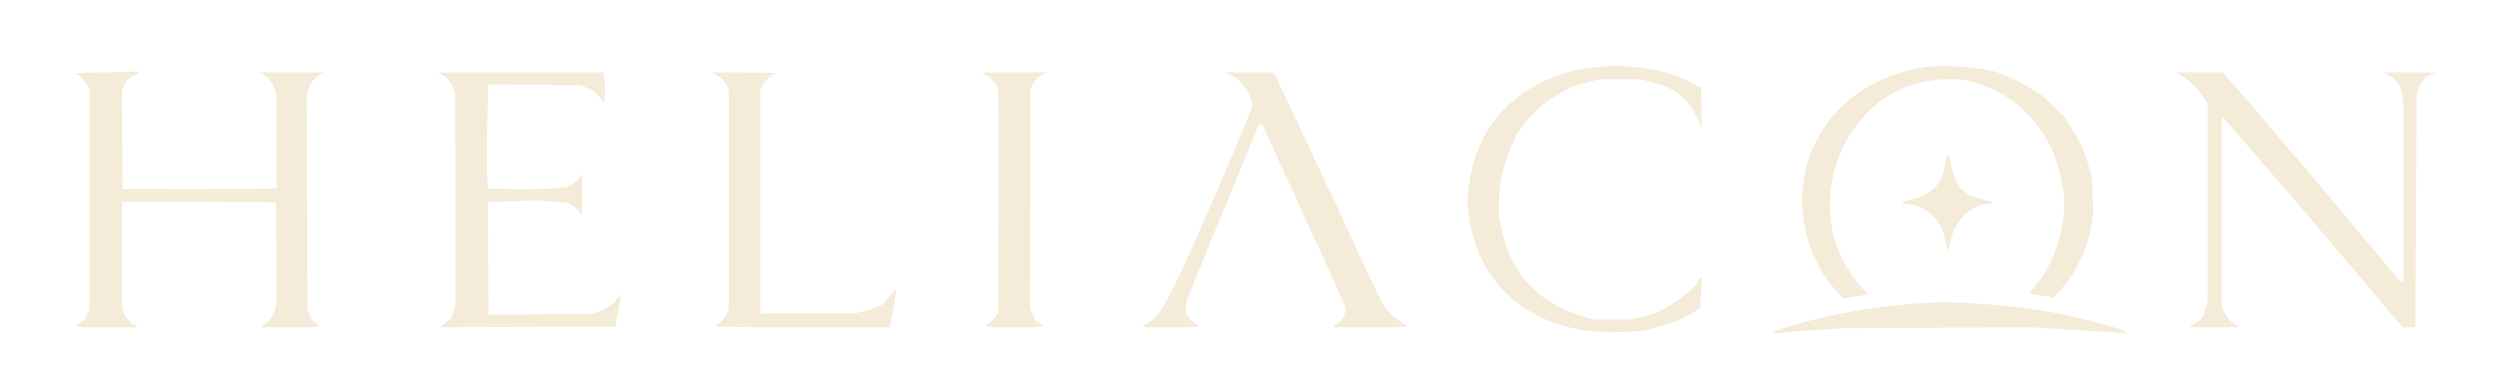
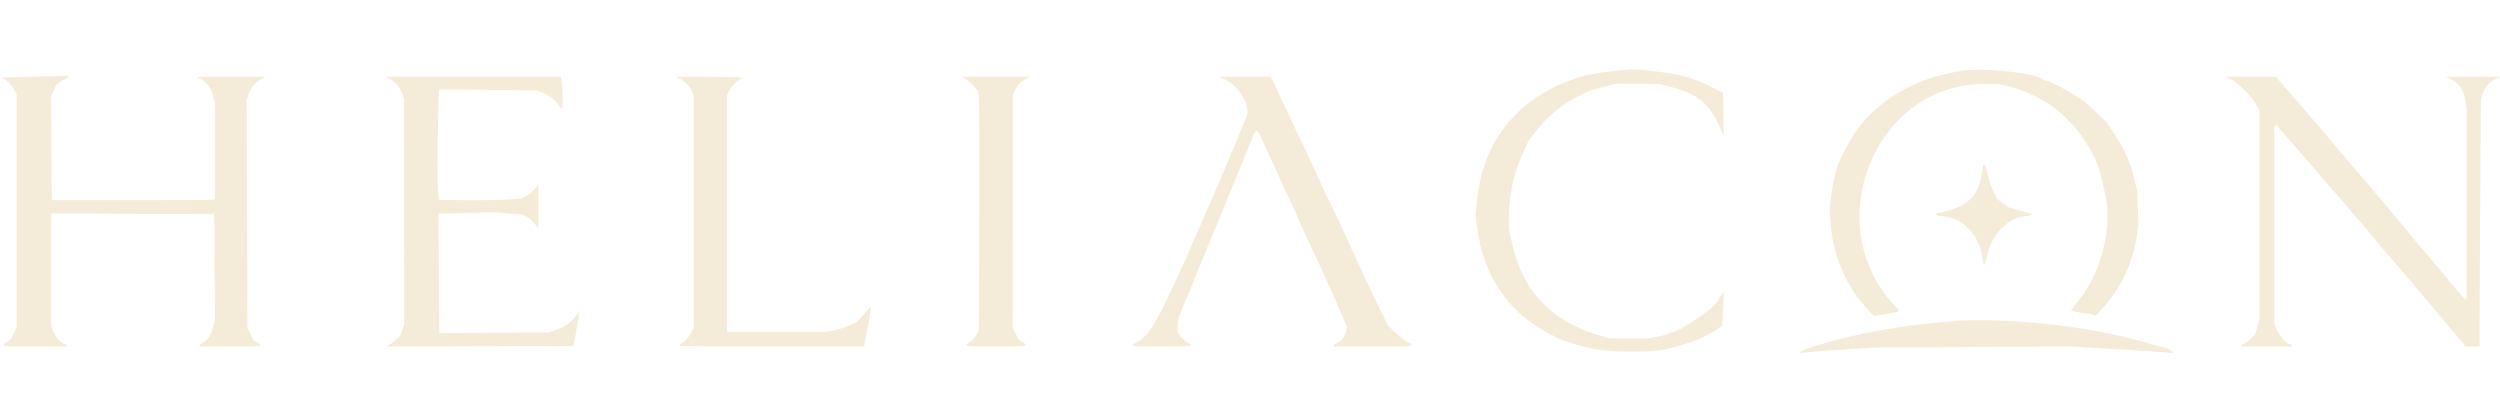
- <svg xmlns="http://www.w3.org/2000/svg" width="2070" height="312" viewBox="0 0 2070 312">
+ <svg xmlns="http://www.w3.org/2000/svg" width="1955" height="312" viewBox="61 0 1955 312">
  <path d="M 1323 55.565 C 1310.490 56.873, 1303.562 58.081, 1297 60.097 C 1290.993 61.943, 1279.636 66.346, 1276.500 68.045 C 1266.325 73.558, 1262.972 75.590, 1258.500 78.954 C 1233.368 97.856, 1219.515 123.258, 1215.939 157 L 1214.827 167.500 1215.986 177 C 1220.871 217.036, 1241.913 246.712, 1277.222 263.359 C 1281.468 265.362, 1285.412 267, 1285.985 267 C 1286.558 267, 1287.809 267.408, 1288.764 267.906 C 1290.745 268.940, 1299.898 271.341, 1308 272.952 C 1321.846 275.705, 1352.509 275.719, 1364.500 272.978 C 1370.143 271.688, 1384.465 267.380, 1387.500 266.059 C 1394.702 262.926, 1403.096 258.481, 1405.266 256.650 L 1407.816 254.500 1408.496 241.500 L 1409.177 228.500 1407.088 230.903 C 1405.940 232.225, 1405 233.619, 1405 234.002 C 1405 238.748, 1374.334 260, 1367.486 260 C 1366.734 260, 1365.887 260.374, 1365.604 260.831 C 1365.322 261.288, 1361.808 262.301, 1357.795 263.081 L 1350.500 264.500 1335 264.500 L 1319.500 264.500 1314.500 263.126 C 1274.339 252.091, 1251.071 227.714, 1242.926 188.140 L 1241 178.780 1241.003 169.140 C 1241.009 151.991, 1245.089 134.324, 1252.929 117.500 L 1256.658 109.500 1263.466 101 C 1271.923 90.442, 1282.767 81.583, 1294.500 75.645 L 1303.500 71.091 1314 68.310 L 1324.500 65.528 1341.500 65.587 L 1358.500 65.646 1367.350 67.922 C 1388.707 73.415, 1398.115 81.181, 1406.172 99.968 L 1408.973 106.500 1408.737 89.581 L 1408.500 72.663 1399.500 68.048 C 1385.344 60.790, 1375.235 58.060, 1353 55.490 C 1338.686 53.835, 1339.561 53.833, 1323 55.565 M 1596.500 55.229 C 1562.014 59.800, 1532.210 76.117, 1514.036 100.376 C 1508.392 107.909, 1499.894 123.613, 1497.868 130.253 C 1495.066 139.438, 1493.899 144.985, 1492.912 153.806 L 1491.827 163.500 1492.472 173.500 C 1494.109 198.905, 1504.082 222.887, 1520.428 240.726 L 1526.363 247.203 1529.931 246.565 C 1531.894 246.214, 1536.189 245.467, 1539.475 244.905 C 1547.069 243.607, 1547.035 243.665, 1542.832 239.232 C 1482.901 176.019, 1526.719 66.080, 1612 65.689 L 1623.500 65.637 1629 66.913 C 1655.795 73.132, 1676.639 87.566, 1691.289 110.048 C 1700.491 124.169, 1703.602 132.689, 1707.993 155.799 C 1712.544 179.747, 1703.398 213.922, 1686.953 234.418 L 1680.330 242.673 1684.679 243.837 C 1687.071 244.477, 1690.343 245, 1691.949 245 C 1693.556 245, 1695.984 245.424, 1697.345 245.941 L 1699.821 246.882 1704.703 241.691 C 1714.296 231.491, 1722.111 218.506, 1726.783 205 C 1730.158 195.244, 1730.806 192.650, 1732.050 183.917 L 1733.272 175.335 1732.716 161.917 L 1732.159 148.500 1730.040 140 C 1726.495 125.776, 1723.028 117.983, 1714.434 104.922 L 1708.133 95.343 1699.559 87.228 L 1690.986 79.112 1682.243 73.751 C 1673.005 68.085, 1662.802 63, 1660.673 63 C 1659.973 63, 1658.972 62.600, 1658.450 62.110 C 1653.205 57.196, 1614.277 52.873, 1596.500 55.229 M 86.500 60 C 72.200 60.303, 61.133 60.652, 61.906 60.775 C 64.630 61.211, 70.042 66.161, 72.009 70.018 L 74 73.920 74 164.971 L 74 256.022 71.847 260.602 L 69.694 265.182 66.359 267.341 C 60.948 270.845, 61.865 271, 88 271 L 113 271 113 270 C 113 269.450, 112.347 269, 111.548 269 C 109.183 269, 103.416 262.332, 102.162 258.148 L 101 254.268 101 210.627 L 101 166.985 164.750 167.243 L 228.500 167.500 228.804 208.500 L 229.109 249.500 227.894 255 C 226.543 261.117, 223.041 266.568, 219.397 268.229 C 218.079 268.830, 217 269.699, 217 270.161 L 217 271 241 271 C 265.470 271, 267.199 270.730, 262.087 267.710 L 259.173 265.989 256.837 261.245 L 254.500 256.500 254.224 167.500 L 253.948 78.500 255.224 74.130 C 256.678 69.151, 261.093 63.732, 265.500 61.519 L 268.500 60.012 241.500 60.050 L 214.500 60.088 218.196 62.041 C 222.892 64.520, 226.288 69.193, 227.807 75.264 L 229 80.029 229 117.898 L 229 155.767 227.250 156.168 C 226.288 156.388, 197.600 156.553, 163.500 156.534 L 101.500 156.500 101.239 115.763 L 100.978 75.026 103.058 70.600 L 105.138 66.174 109.048 63.587 C 111.198 62.164, 113.443 61, 114.038 61 C 114.632 61, 114.840 60.550, 114.500 60 C 114.160 59.450, 113.571 59.101, 113.191 59.225 C 112.811 59.348, 100.800 59.697, 86.500 60 M 365.843 61.693 C 369.954 63.718, 373.807 68.413, 375.610 73.593 L 376.970 77.500 376.985 165.572 L 377 253.644 375.416 258.292 L 373.832 262.940 370.571 265.720 C 368.777 267.249, 366.452 269.038, 365.404 269.695 L 363.500 270.890 436.446 270.695 L 509.392 270.500 511.055 262 C 511.969 257.325, 513.049 251.262, 513.454 248.527 L 514.189 243.555 510.845 247.649 C 506.546 252.912, 502.675 255.563, 495.722 258.006 L 490.126 259.973 447.313 260.237 L 404.500 260.500 404.240 213.867 L 403.980 167.234 424.740 166.576 L 445.500 165.918 457.500 166.860 L 469.500 167.802 472.729 169.464 C 474.505 170.378, 477.317 172.775, 478.979 174.791 L 482 178.456 481.989 161.478 L 481.978 144.500 479.395 147.778 C 477.974 149.580, 474.959 152.001, 472.695 153.156 L 468.578 155.256 457.539 156.046 C 451.468 156.480, 437.050 156.709, 425.500 156.555 L 404.500 156.274 403.824 151.887 C 402.921 146.022, 402.851 120.460, 403.662 92.589 L 404.323 69.855 442.412 70.257 L 480.500 70.659 484.025 71.928 C 489.265 73.815, 495.238 78.171, 497.500 81.755 C 498.600 83.497, 499.837 84.940, 500.250 84.961 C 501.164 85.008, 501.242 71.047, 500.364 64.640 L 499.728 60 431.114 60.023 L 362.500 60.046 365.843 61.693 M 592.500 61.573 C 596.785 63.801, 599.922 66.969, 601.837 71 L 603.500 74.500 603.500 165.500 L 603.500 256.500 600.987 260.988 C 599.605 263.456, 597.035 266.381, 595.276 267.488 C 593.516 268.594, 592.060 269.837, 592.039 270.250 C 592.017 270.663, 624.574 271, 664.387 271 L 736.774 271 737.939 264.250 C 738.580 260.538, 739.510 255.700, 740.004 253.500 C 740.499 251.300, 741.190 247.250, 741.541 244.500 L 742.178 239.500 736.557 245.692 L 730.936 251.885 725.718 254.299 C 722.848 255.627, 717.575 257.340, 714 258.107 L 707.500 259.500 668.500 259.500 L 629.500 259.500 629.500 167 L 629.500 74.500 631.293 70.758 C 633.214 66.748, 638.561 61.911, 642.243 60.850 C 643.484 60.492, 632.125 60.157, 617 60.106 L 589.500 60.012 592.500 61.573 M 815.800 61.672 C 817.614 62.566, 820.626 65.081, 822.492 67.261 L 825.884 71.225 826.500 76.362 C 826.838 79.188, 826.977 121.325, 826.807 170 L 826.500 258.500 824.648 261.808 C 823.629 263.627, 821.272 266.102, 819.410 267.308 C 813.954 270.841, 814.842 271, 840 271 C 864.922 271, 866.031 270.813, 860.711 267.500 L 857.500 265.500 855.194 260.671 L 852.888 255.843 852.958 164.854 L 853.028 73.865 854.908 70.183 C 857.053 65.979, 859.221 63.808, 863.502 61.575 L 866.500 60.012 839.500 60.029 L 812.500 60.046 815.800 61.672 M 1019.759 62.567 C 1030.839 68.088, 1039.376 83.723, 1035.612 91.596 C 1034.848 93.193, 1032.086 99.900, 1029.474 106.500 C 1026.862 113.100, 1024.336 118.927, 1023.862 119.450 C 1023.388 119.972, 1023 120.952, 1023 121.627 C 1023 122.302, 1021.425 126.264, 1019.500 130.431 C 1017.575 134.599, 1016 138.271, 1016 138.592 C 1016 138.914, 1014.650 142.093, 1013 145.658 C 1011.350 149.223, 1010 152.331, 1010 152.566 C 1010 152.800, 1008.425 156.401, 1006.500 160.569 C 1004.575 164.736, 1003 168.327, 1003 168.548 C 1003 168.769, 1001.662 171.871, 1000.026 175.442 C 998.391 179.013, 995.870 184.762, 994.425 188.217 C 992.979 191.673, 990.777 196.750, 989.532 199.500 C 988.286 202.250, 986.252 206.750, 985.011 209.500 C 965.003 253.841, 958.876 263.772, 948.750 268.267 C 943.424 270.632, 946.219 271, 969.500 271 C 993.451 271, 995.407 270.702, 989.727 267.918 C 987.952 267.048, 985.487 264.844, 984.250 263.020 L 982 259.704 982 254.899 C 982 252.256, 982.506 248.835, 983.125 247.297 C 989.205 232.173, 1023.821 148.007, 1028.594 136.742 C 1031.567 129.725, 1034.003 123.650, 1034.006 123.242 C 1034.010 122.834, 1034.590 121.375, 1035.297 120 C 1036.003 118.625, 1037.904 114.013, 1039.522 109.750 C 1042.997 100.589, 1043.880 100.294, 1046.994 107.250 C 1049.707 113.312, 1054.056 122.769, 1059.897 135.309 C 1062.154 140.154, 1064 144.332, 1064 144.592 C 1064 144.852, 1066.070 149.213, 1068.601 154.283 C 1071.131 159.352, 1074.006 165.528, 1074.990 168.006 C 1075.973 170.484, 1078.450 176.109, 1080.494 180.506 C 1082.538 184.903, 1085.346 190.975, 1086.735 194 C 1088.125 197.025, 1090.825 202.875, 1092.735 207 C 1094.646 211.125, 1097.246 216.750, 1098.512 219.500 C 1101.711 226.449, 1108.721 242.332, 1111.712 249.411 L 1114.209 255.322 1113.672 258.634 C 1112.986 262.860, 1110.256 266.583, 1106.750 268.074 C 1105.237 268.717, 1104 269.638, 1104 270.121 L 1104 271 1135 271 C 1167.209 271, 1168.754 270.799, 1161.739 267.518 C 1159.407 266.428, 1154.904 262.920, 1151.731 259.723 L 1145.962 253.910 1138.363 238.205 C 1134.184 229.567, 1129.636 220.025, 1128.257 217 C 1126.878 213.975, 1123.781 207.325, 1121.375 202.222 C 1118.969 197.119, 1117 192.768, 1117 192.554 C 1117 192.339, 1114.280 186.389, 1110.956 179.332 C 1107.632 172.274, 1104.508 165.600, 1104.014 164.500 C 1103.520 163.400, 1099.715 155.422, 1095.558 146.772 C 1091.401 138.121, 1088 130.833, 1088 130.577 C 1088 130.320, 1084.579 122.998, 1080.397 114.305 C 1076.215 105.612, 1071.659 96.025, 1070.271 93 C 1066.171 84.064, 1060.009 70.886, 1057.294 65.250 L 1054.765 60 1034.686 60 L 1014.607 60 1019.759 62.567 M 1805.870 62.264 C 1811.360 65.073, 1820.081 73.659, 1824.567 80.672 L 1828 86.039 1828 167.535 L 1828 249.030 1826.273 255.242 L 1824.546 261.454 1820.773 265.227 C 1818.698 267.302, 1816.325 269, 1815.500 269 C 1814.675 269, 1814 269.450, 1814 270 L 1814 271 1833.500 271 L 1853 271 1853 270 C 1853 269.450, 1852.392 269, 1851.648 269 C 1849.390 269, 1843.921 263.063, 1841.646 258.142 L 1839.500 253.500 1839.500 176.333 L 1839.500 99.166 1840.332 98.335 L 1841.164 97.503 1842.523 99.363 C 1843.271 100.386, 1845.602 103.085, 1847.703 105.361 C 1851.222 109.173, 1870.863 131.840, 1878.946 141.417 C 1880.841 143.663, 1884.441 147.770, 1886.946 150.544 C 1889.451 153.318, 1893.525 158.043, 1896 161.044 C 1898.475 164.045, 1902.317 168.525, 1904.537 171 C 1906.758 173.475, 1911.923 179.550, 1916.016 184.500 C 1920.109 189.450, 1924.306 194.400, 1925.344 195.500 C 1926.381 196.600, 1932.894 204.250, 1939.817 212.500 C 1946.739 220.750, 1952.672 227.725, 1953 228 C 1953.328 228.275, 1959.411 235.475, 1966.516 244 C 1973.622 252.525, 1979.992 260.074, 1980.671 260.775 C 1981.351 261.476, 1983.557 264.063, 1985.574 266.525 L 1989.241 271 1994.620 271 L 2000 271 1999.990 253.750 C 1999.984 244.262, 2000.221 200.725, 2000.516 157 L 2001.052 77.500 2002.150 74 C 2003.810 68.706, 2007.799 63.995, 2012.384 61.913 L 2016.500 60.044 1995 60.056 L 1973.500 60.068 1977.169 61.806 C 1984.708 65.377, 1987.530 69.705, 1989.016 79.976 L 1989.960 86.500 1989.980 159.691 L 1990 232.882 1989.151 233.407 C 1988.160 234.019, 1988.128 233.985, 1968.583 210.500 C 1960.344 200.600, 1953.307 192.275, 1952.946 192 C 1952.585 191.725, 1949.187 187.647, 1945.395 182.938 C 1937.644 173.312, 1910.047 140.614, 1897.051 125.660 C 1892.348 120.248, 1887.150 114.124, 1885.500 112.051 C 1882.402 108.160, 1855.884 77.292, 1846.153 66.250 L 1840.645 60 1821.072 60.014 L 1801.500 60.028 1805.870 62.264" stroke="none" fill="#F4ECD8" fill-rule="evenodd" />
  <path d="M 1611.616 130.741 C 1611.315 132.259, 1610.764 135.300, 1610.392 137.500 C 1607.598 154.029, 1598.655 161.953, 1577.709 166.458 L 1574.918 167.059 1575.518 168.029 C 1575.848 168.563, 1577.104 169.007, 1578.309 169.015 C 1594.109 169.121, 1608.200 182.454, 1610.931 199.882 C 1611.481 203.393, 1612.161 206.495, 1612.442 206.776 C 1613.028 207.362, 1613.162 206.964, 1615.564 197.500 C 1619.526 181.886, 1633.040 169.091, 1645.680 168.985 C 1646.681 168.976, 1648.152 168.557, 1648.948 168.053 L 1650.396 167.137 1647.448 166.539 C 1645.827 166.209, 1641.464 165.028, 1637.754 163.913 L 1631.007 161.887 1626.851 158.694 L 1622.696 155.500 1620.046 150.291 C 1618.588 147.427, 1616.572 141.454, 1615.566 137.019 C 1613.571 128.232, 1612.463 126.470, 1611.616 130.741 M 1590 251.022 C 1548.792 254.122, 1511.688 260.746, 1480.250 270.612 C 1474.063 272.554, 1469 274.622, 1469 275.207 L 1469 276.272 1473.750 275.569 C 1476.362 275.182, 1489.300 274.170, 1502.500 273.320 L 1526.500 271.775 1603 271.326 L 1679.500 270.878 1715.500 273.027 C 1735.300 274.210, 1753.468 275.415, 1755.872 275.705 L 1760.244 276.233 1759.805 274.915 C 1759.563 274.190, 1757.371 273.034, 1754.933 272.348 C 1738.918 267.836, 1731.058 265.676, 1728 264.945 C 1726.075 264.486, 1721.575 263.403, 1718 262.540 C 1681.416 253.707, 1623.536 248.498, 1590 251.022" stroke="none" fill="#F4ECD8" fill-rule="evenodd" />
</svg>
